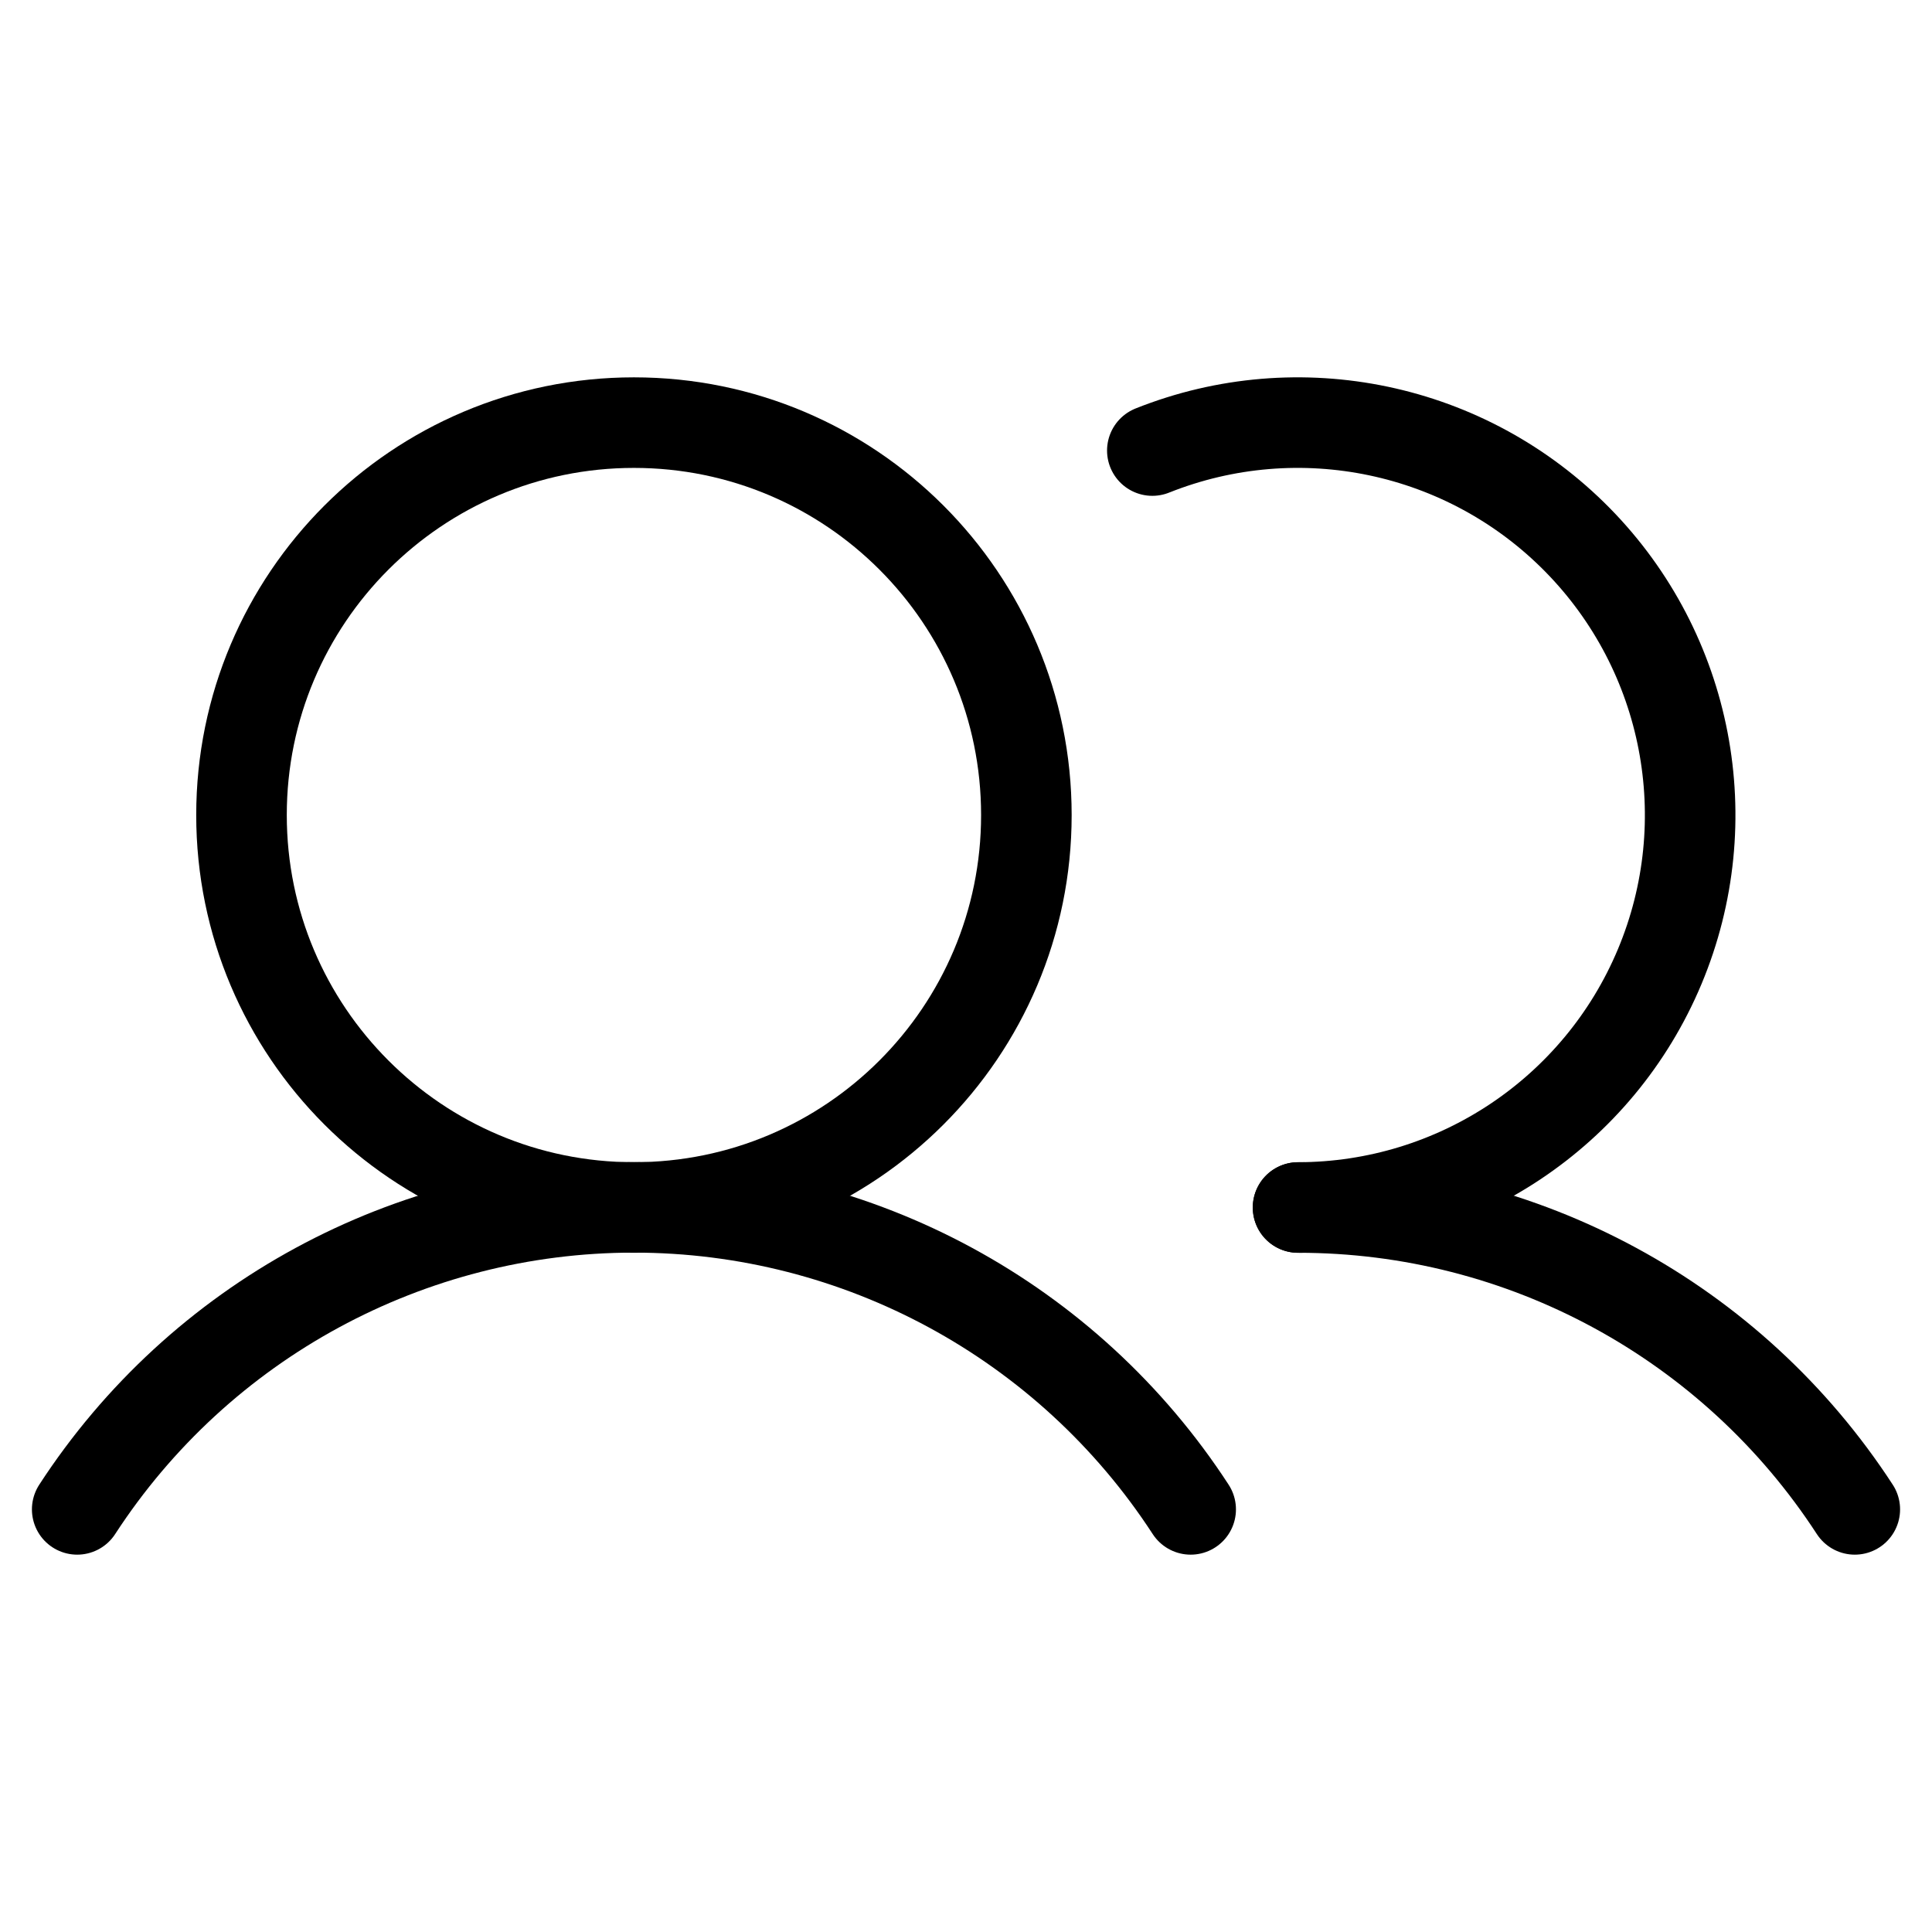
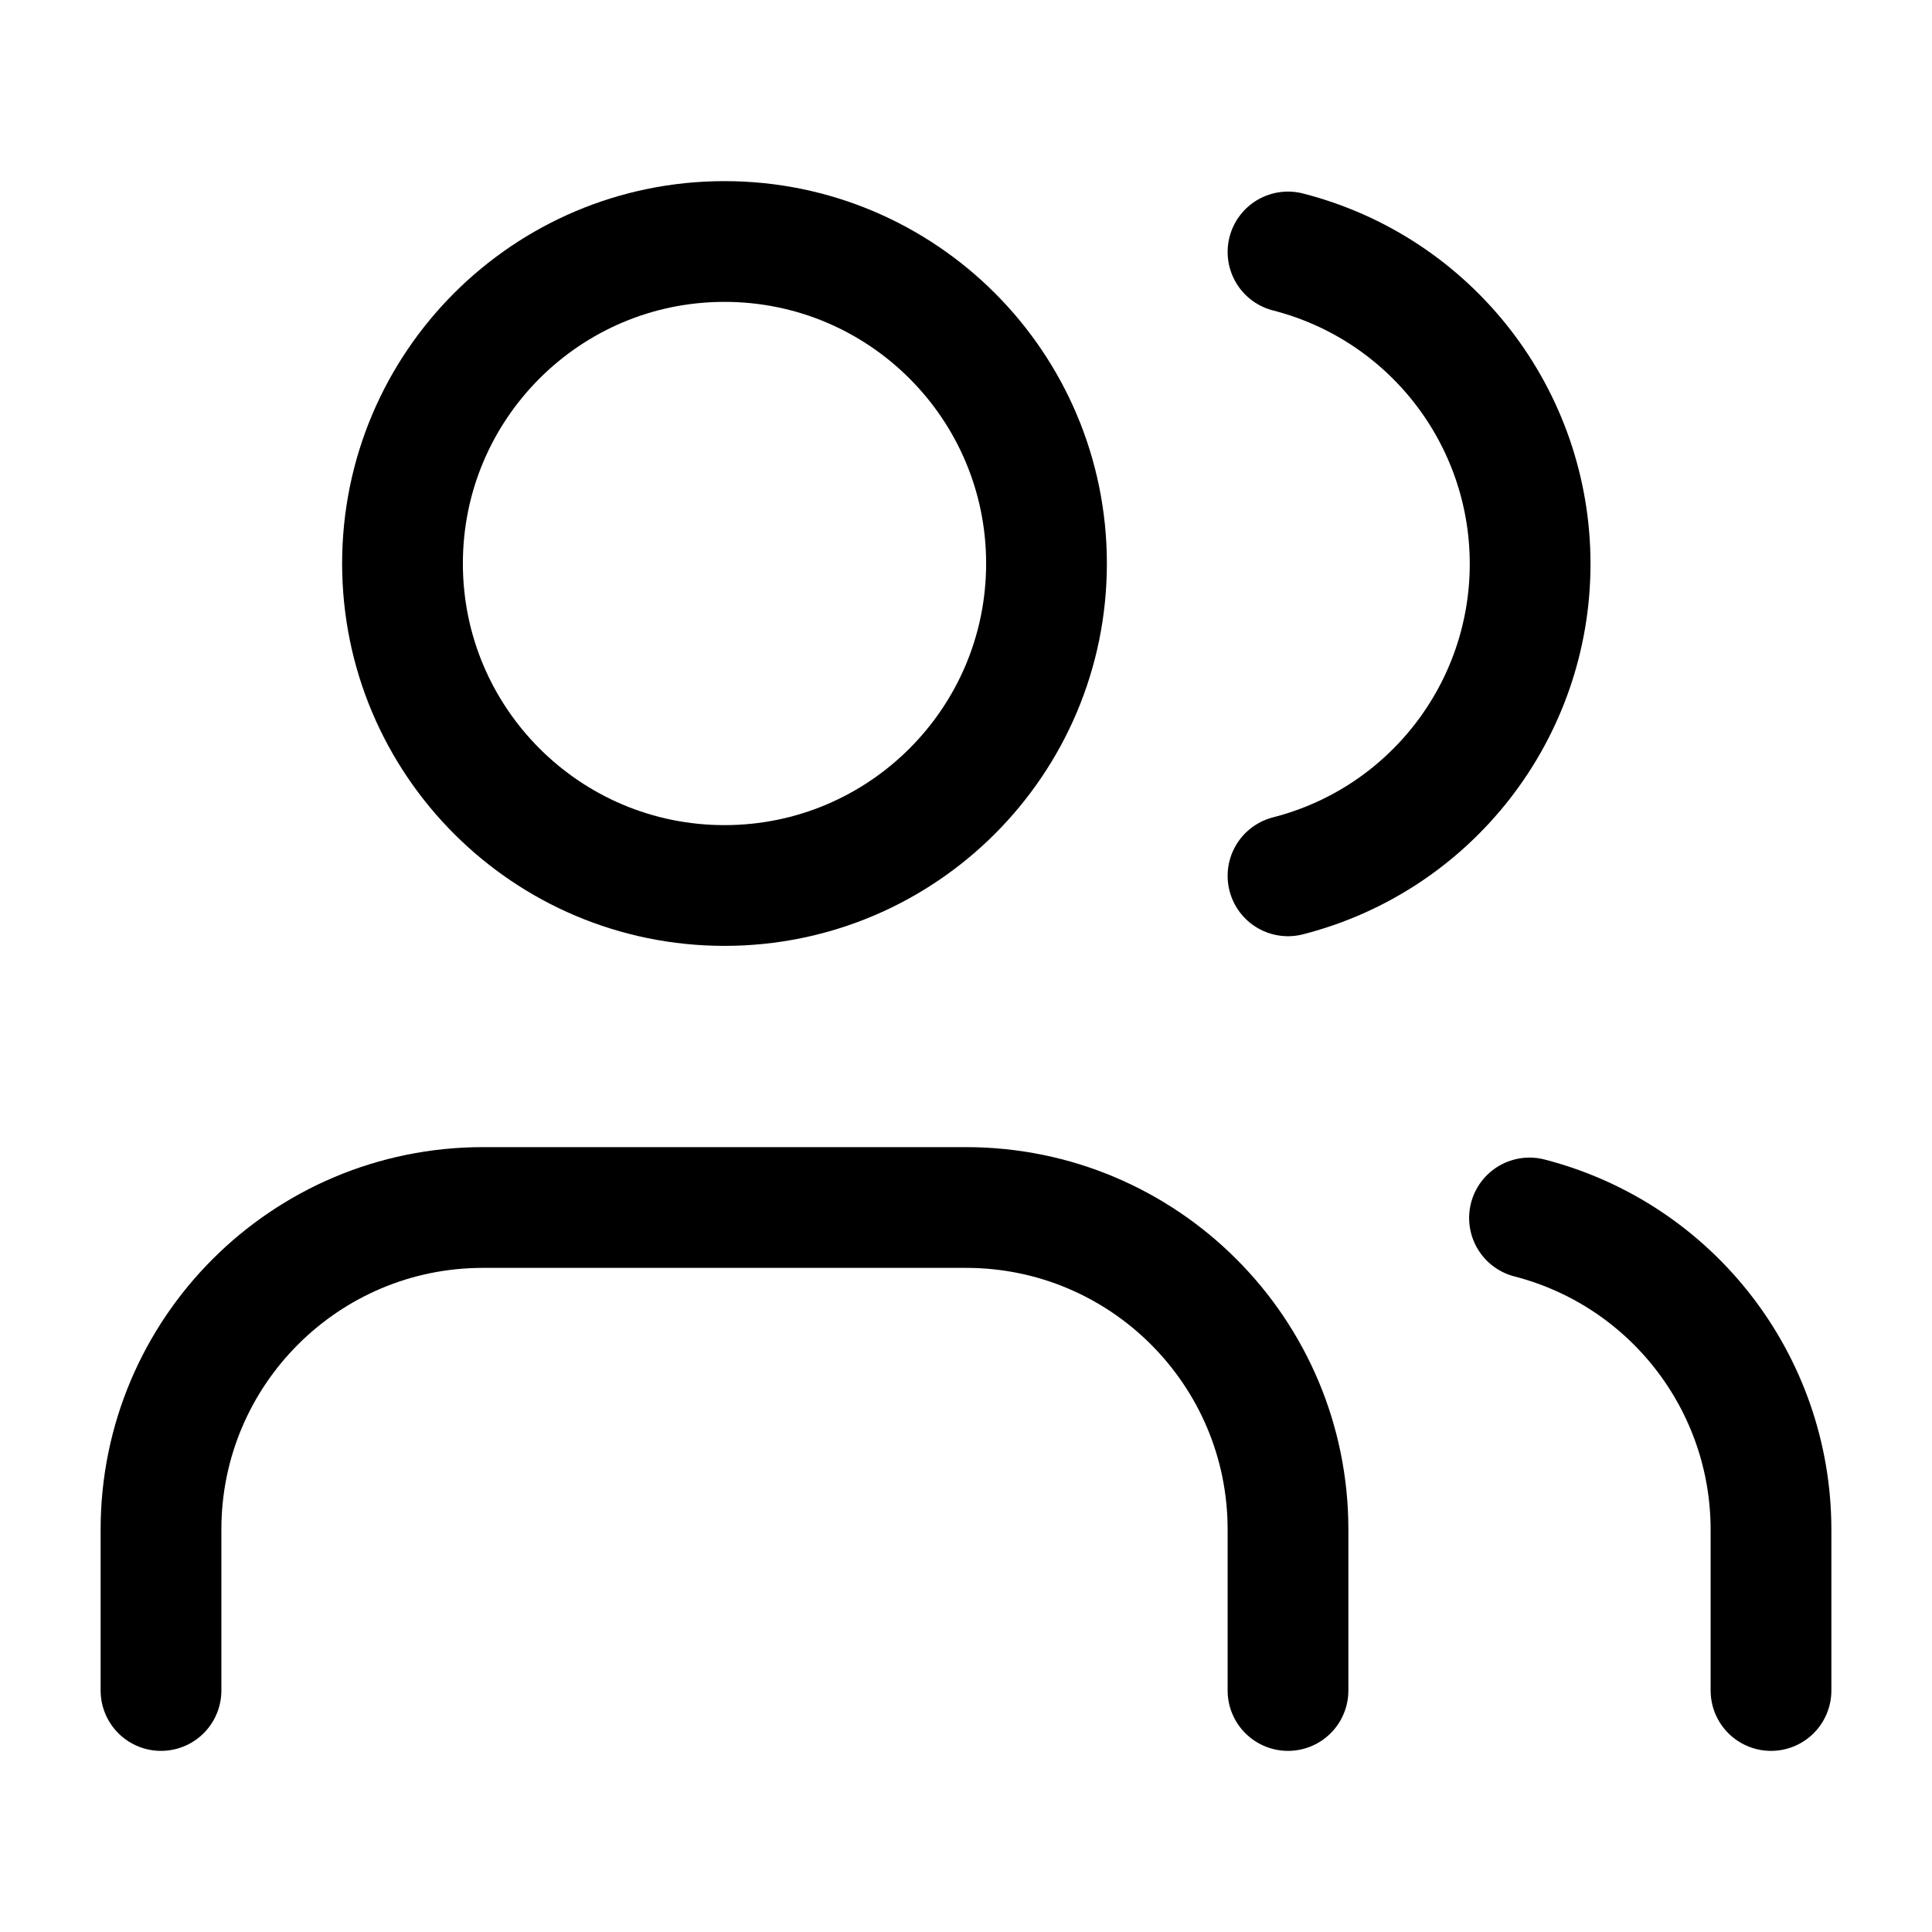
- <svg xmlns="http://www.w3.org/2000/svg" viewBox="0 0 256 256">
-   <rect width="256" height="256" fill="none" />
-   <path d="M10.23,200a88,88,0,0,1,147.54,0" fill="none" stroke="currentColor" stroke-linecap="round" stroke-linejoin="round" stroke-width="12" />
-   <path d="M172,160a87.93,87.93,0,0,1,73.77,40" fill="none" stroke="currentColor" stroke-linecap="round" stroke-linejoin="round" stroke-width="12" />
-   <circle cx="84" cy="108" r="52" fill="none" stroke="currentColor" stroke-linecap="round" stroke-linejoin="round" stroke-width="12" />
-   <path d="M152.69,59.7A52,52,0,1,1,172,160" fill="none" stroke="currentColor" stroke-linecap="round" stroke-linejoin="round" stroke-width="12" />
+ <svg xmlns="http://www.w3.org/2000/svg" width="24" height="24" viewBox="0 0 24 24" fill="none" stroke="currentColor" stroke-width="1.5" stroke-linecap="round" stroke-linejoin="round" class="lucide lucide-users">
+   <path d="M16 21v-2a4 4 0 0 0-4-4H6a4 4 0 0 0-4 4v2" />
+   <circle cx="9" cy="7" r="4" />
+   <path d="M22 21v-2a4 4 0 0 0-3-3.87" />
+   <path d="M16 3.13a4 4 0 0 1 0 7.75" />
</svg>
